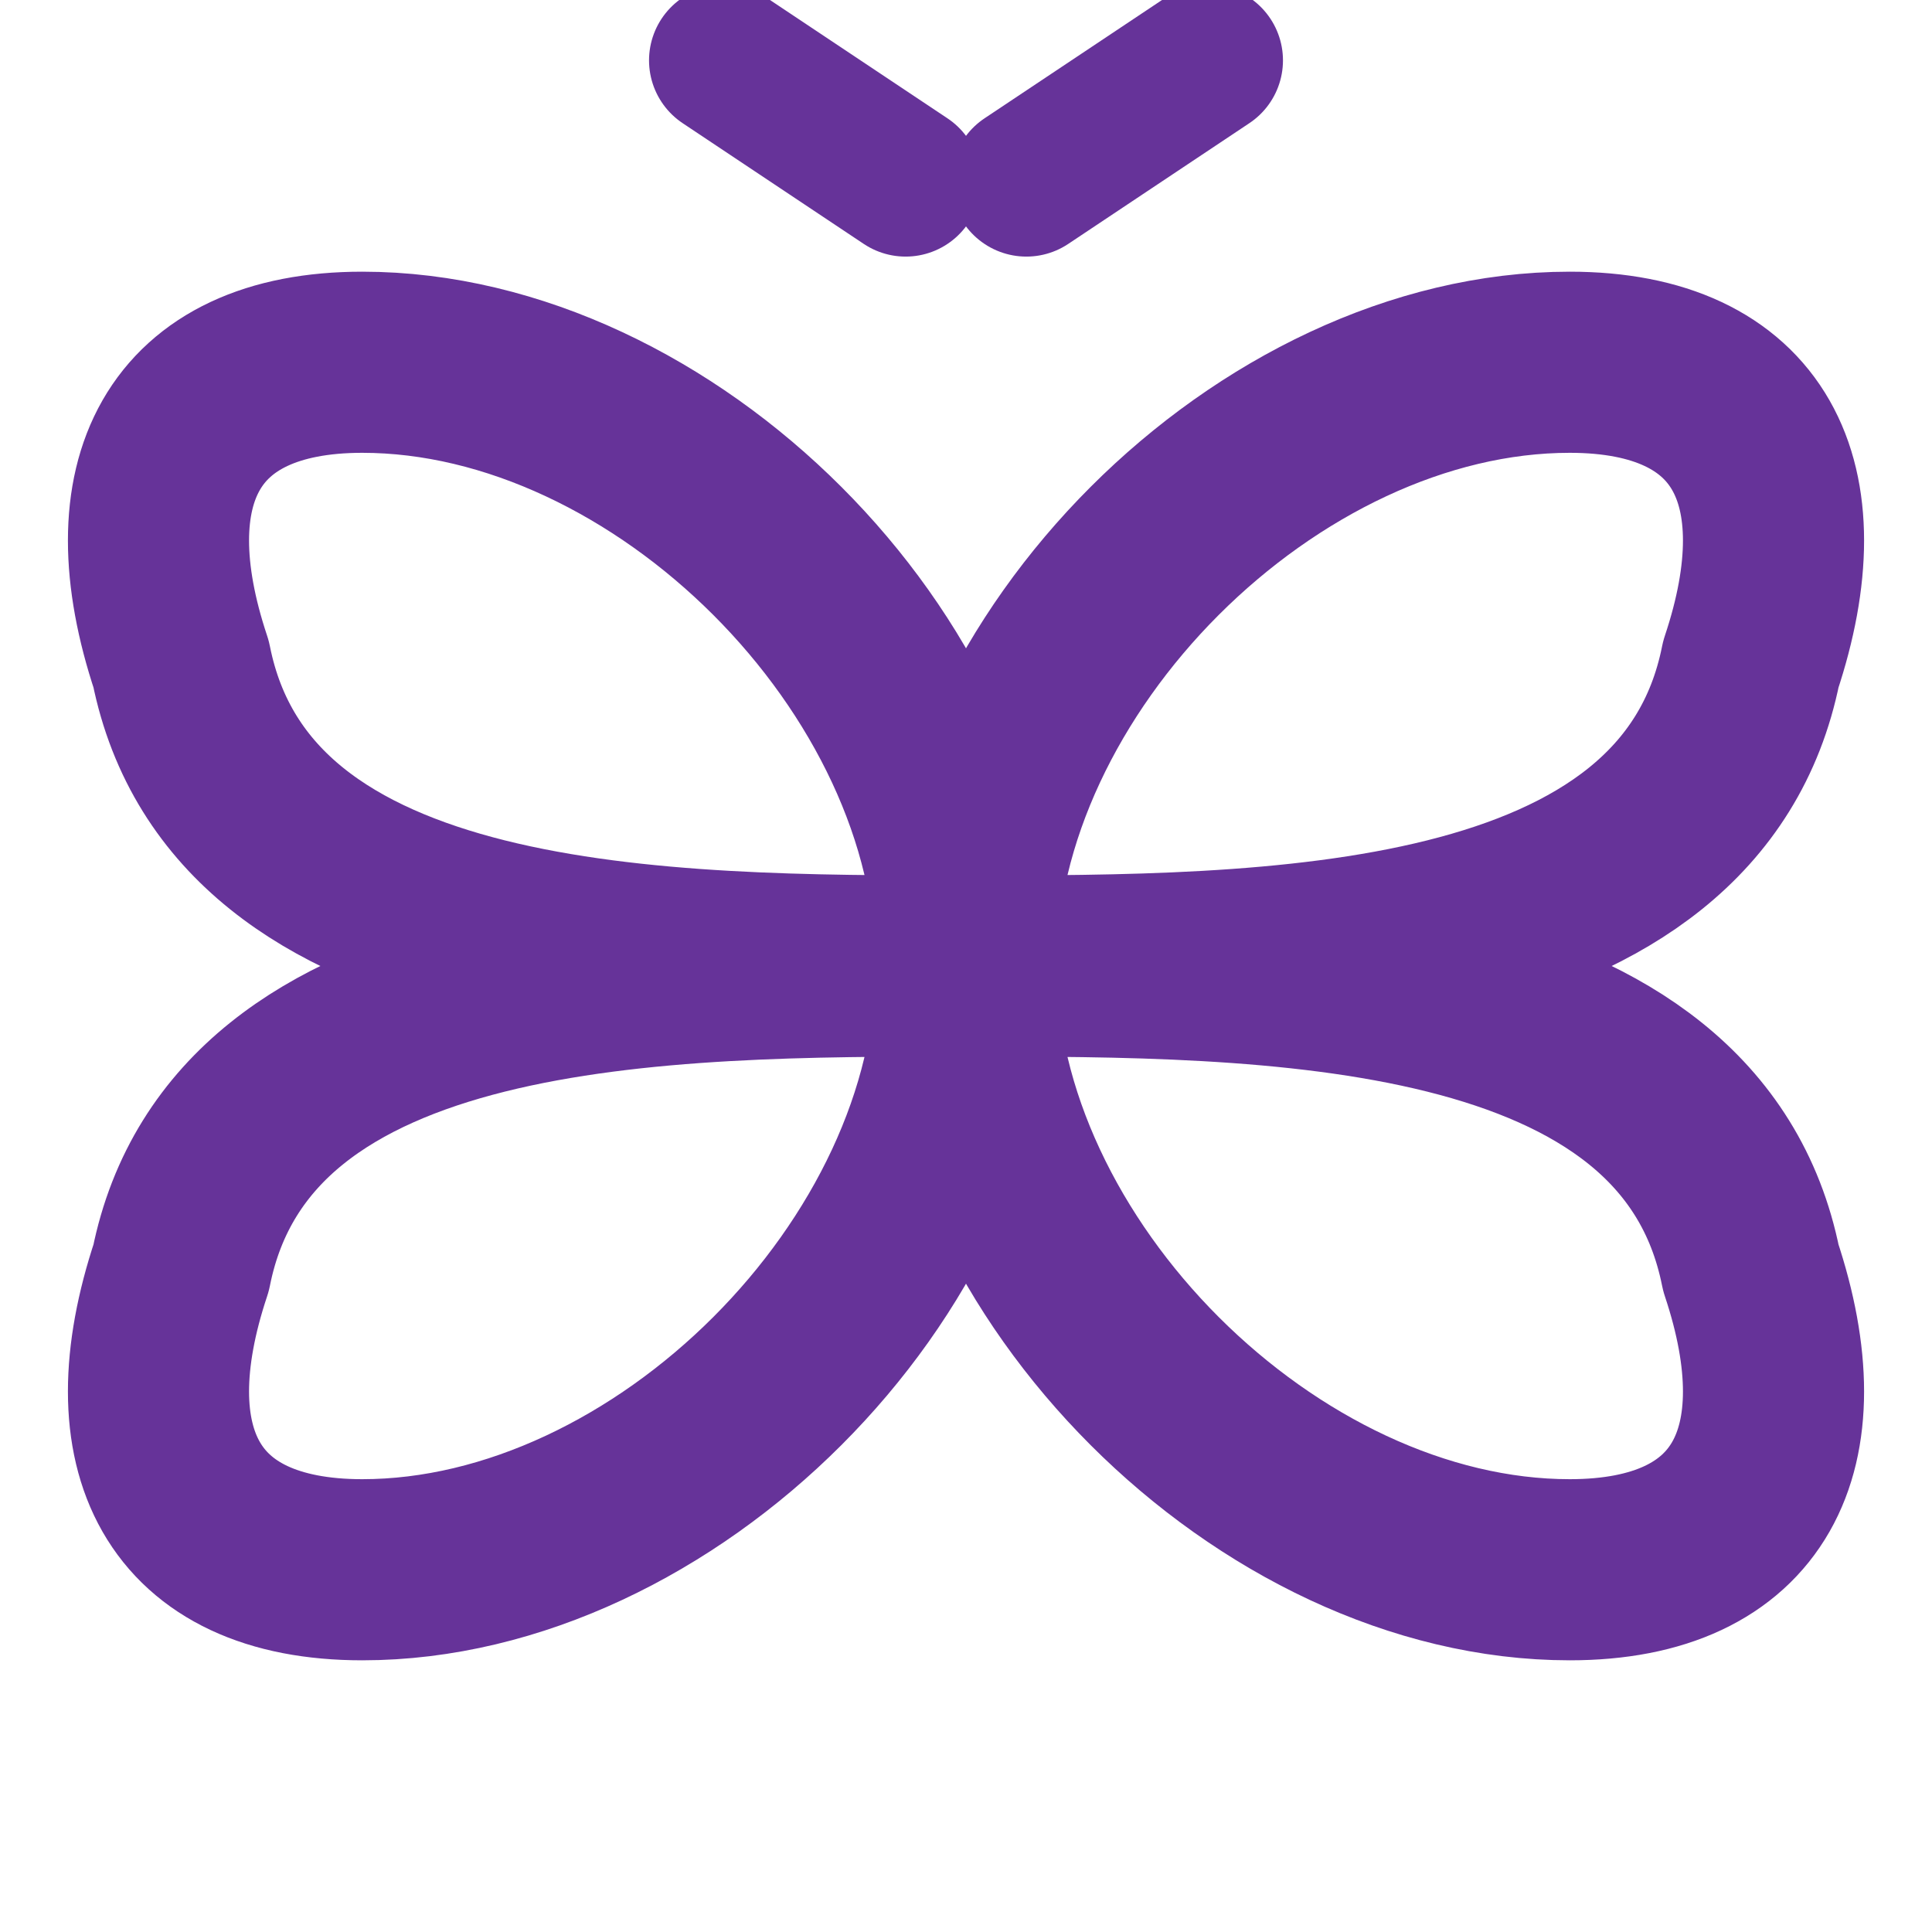
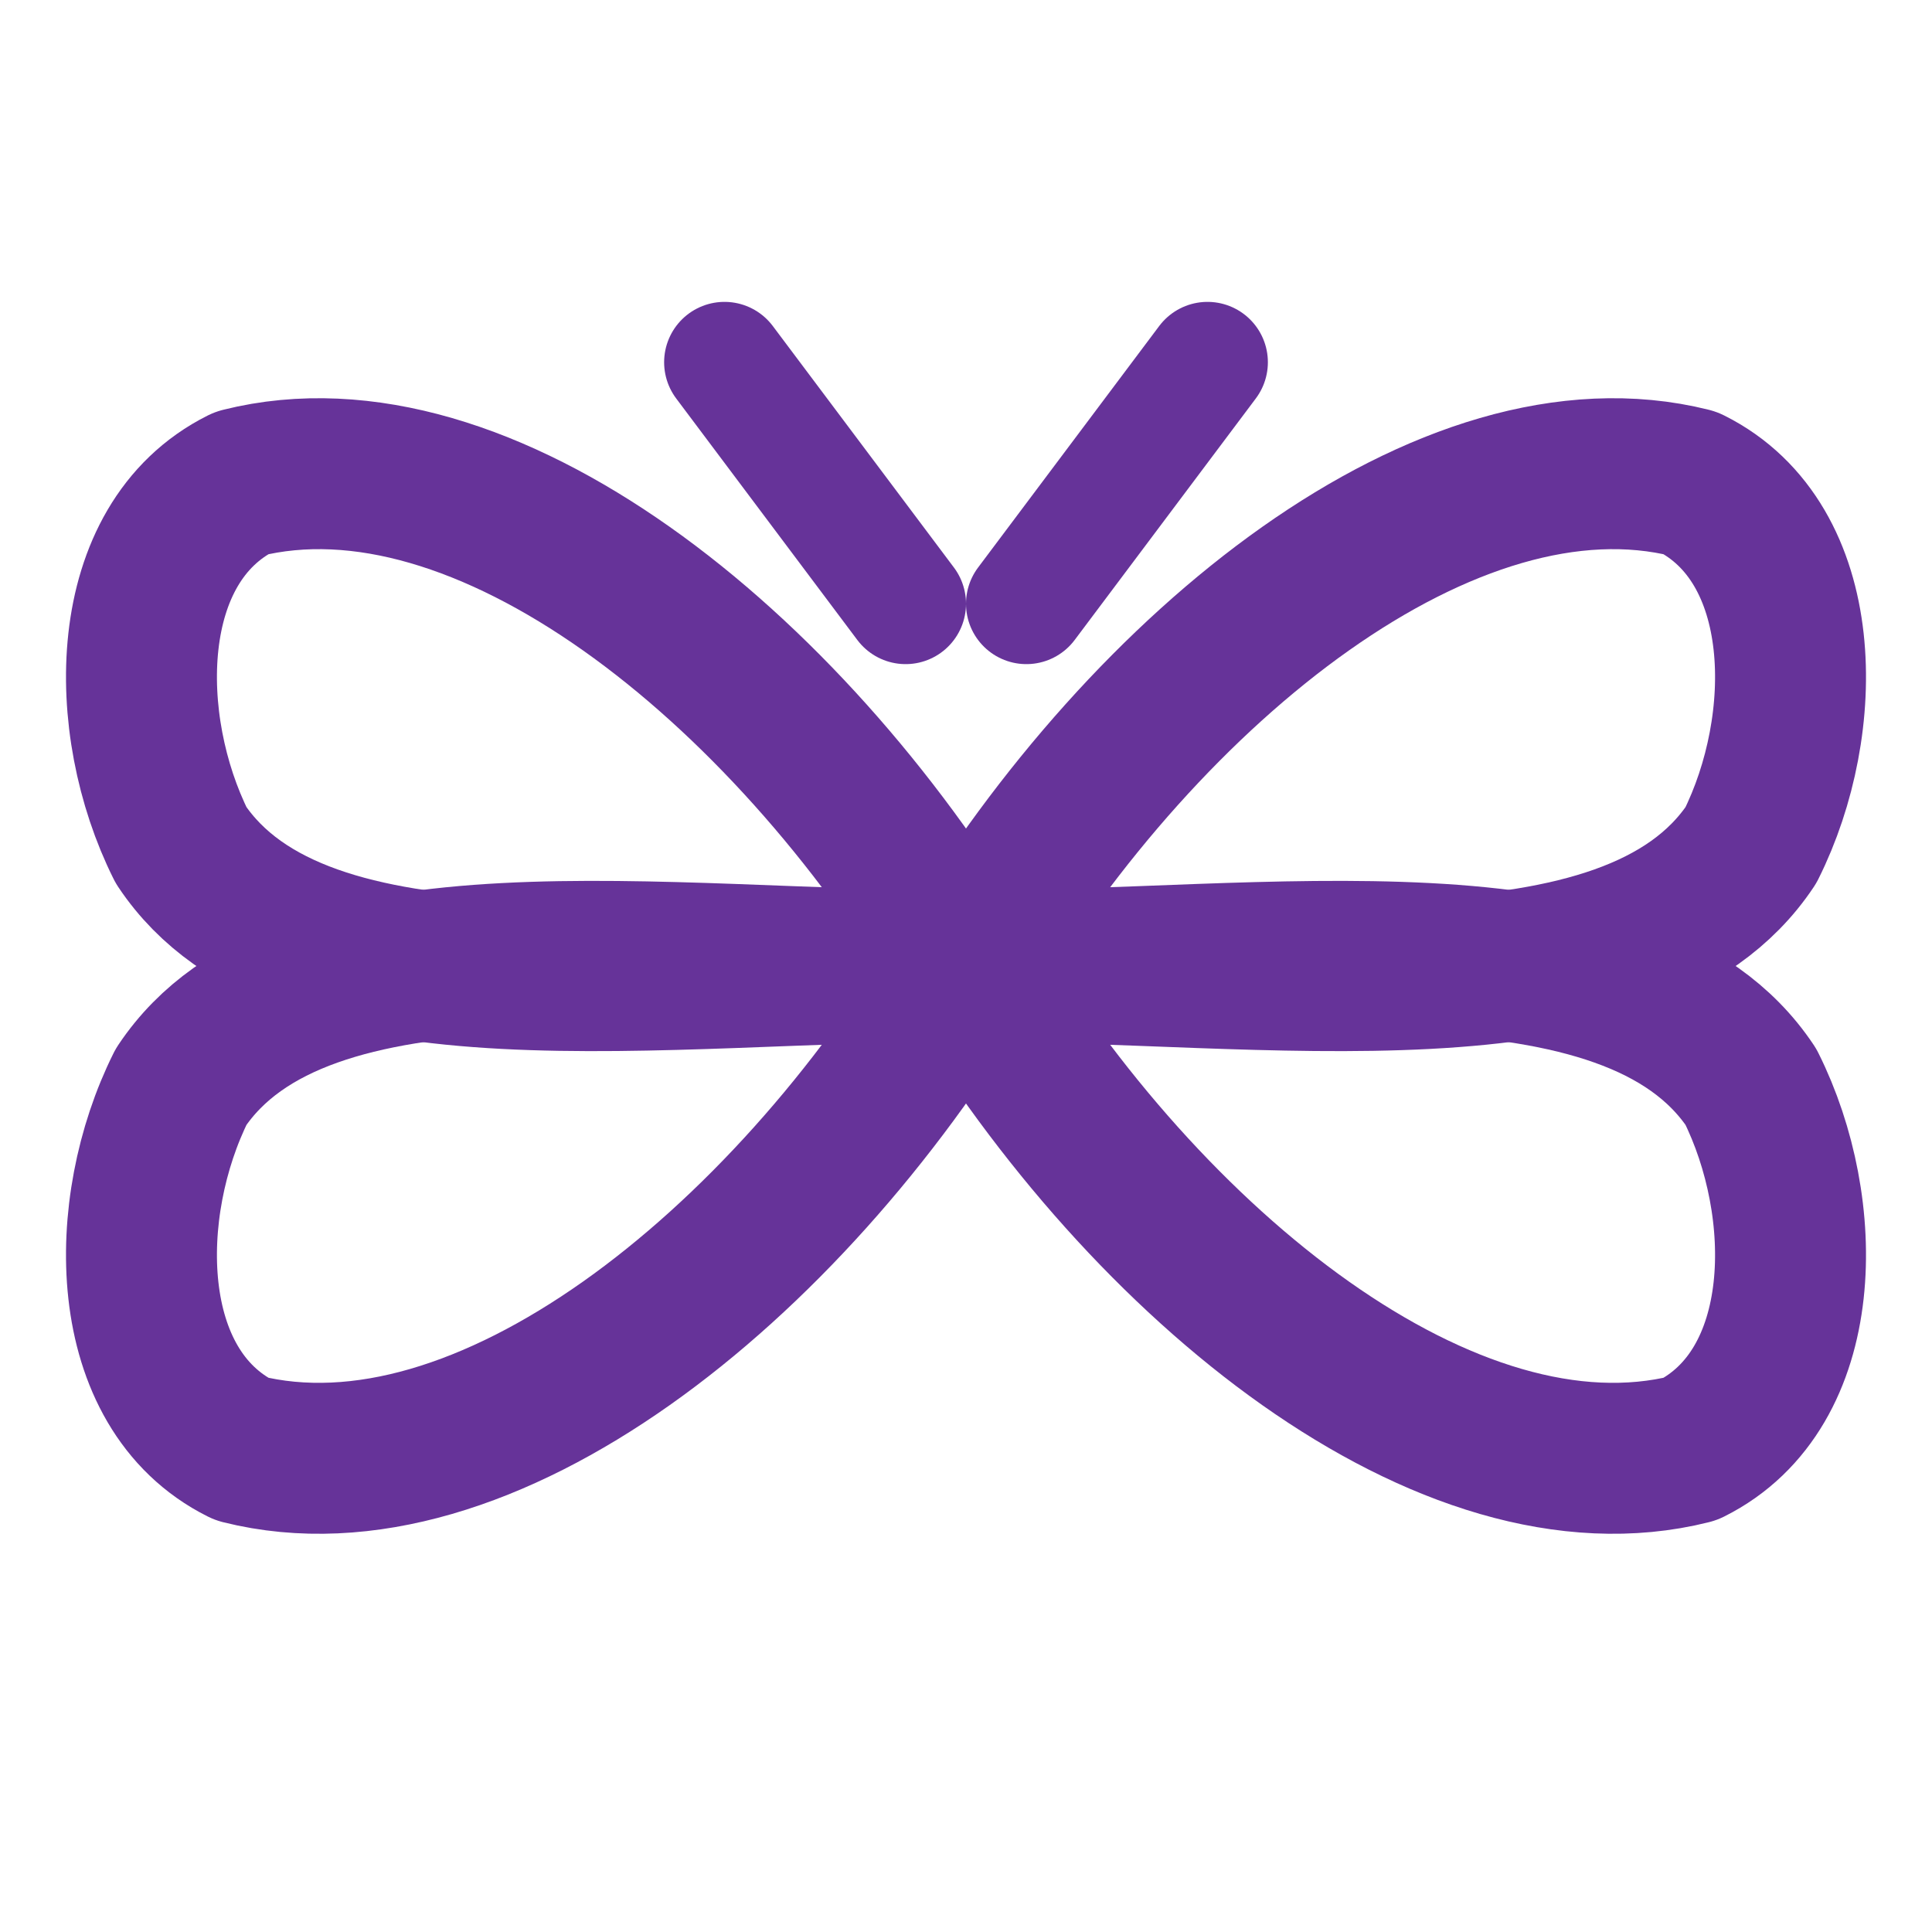
<svg xmlns="http://www.w3.org/2000/svg" width="32" height="32" viewBox="0 0 32 32" fill="none">
-   <path d="M16 16C16 11 11 6 6 6C3 6 2 8 3 11C4 16 11 16 16 16Z" stroke="#663399" stroke-width="3" fill="none" stroke-linejoin="round" />
-   <path d="M16 16C16 11 21 6 26 6C29 6 30 8 29 11C28 16 21 16 16 16Z" stroke="#663399" stroke-width="3" fill="none" stroke-linejoin="round" />
-   <path d="M16 16C16 21 11 26 6 26C3 26 2 24 3 21C4 16 11 16 16 16Z" stroke="#663399" stroke-width="3" fill="none" stroke-linejoin="round" />
-   <path d="M16 16C16 21 21 26 26 26C29 26 30 24 29 21C28 16 21 16 16 16Z" stroke="#663399" stroke-width="3" fill="none" stroke-linejoin="round" />
-   <path d="M15 3L12 1" stroke="#663399" stroke-width="2.5" stroke-linecap="round" />
-   <path d="M17 3L20 1" stroke="#663399" stroke-width="2.5" stroke-linecap="round" />
+   <path d="M16 16C13 11 8 7 4 8C2 9 2 12 3 14C5 17 11 16 16 16Z" stroke="#663399" stroke-width="2.5" fill="none" stroke-linejoin="round" />
+   <path d="M16 16C19 11 24 7 28 8C30 9 30 12 29 14C27 17 21 16 16 16Z" stroke="#663399" stroke-width="2.5" fill="none" stroke-linejoin="round" />
+   <path d="M16 16C13 21 8 25 4 24C2 23 2 20 3 18C5 15 11 16 16 16Z" stroke="#663399" stroke-width="2.5" fill="none" stroke-linejoin="round" />
+   <path d="M16 16C19 21 24 25 28 24C30 23 30 20 29 18C27 15 21 16 16 16Z" stroke="#663399" stroke-width="2.5" fill="none" stroke-linejoin="round" />
+   <circle cx="16" cy="16" r="1.5" fill="#663399" />
+   <path d="M15 10L12 6" stroke="#663399" stroke-width="2" stroke-linecap="round" />
+   <path d="M17 10L20 6" stroke="#663399" stroke-width="2" stroke-linecap="round" />
</svg>
